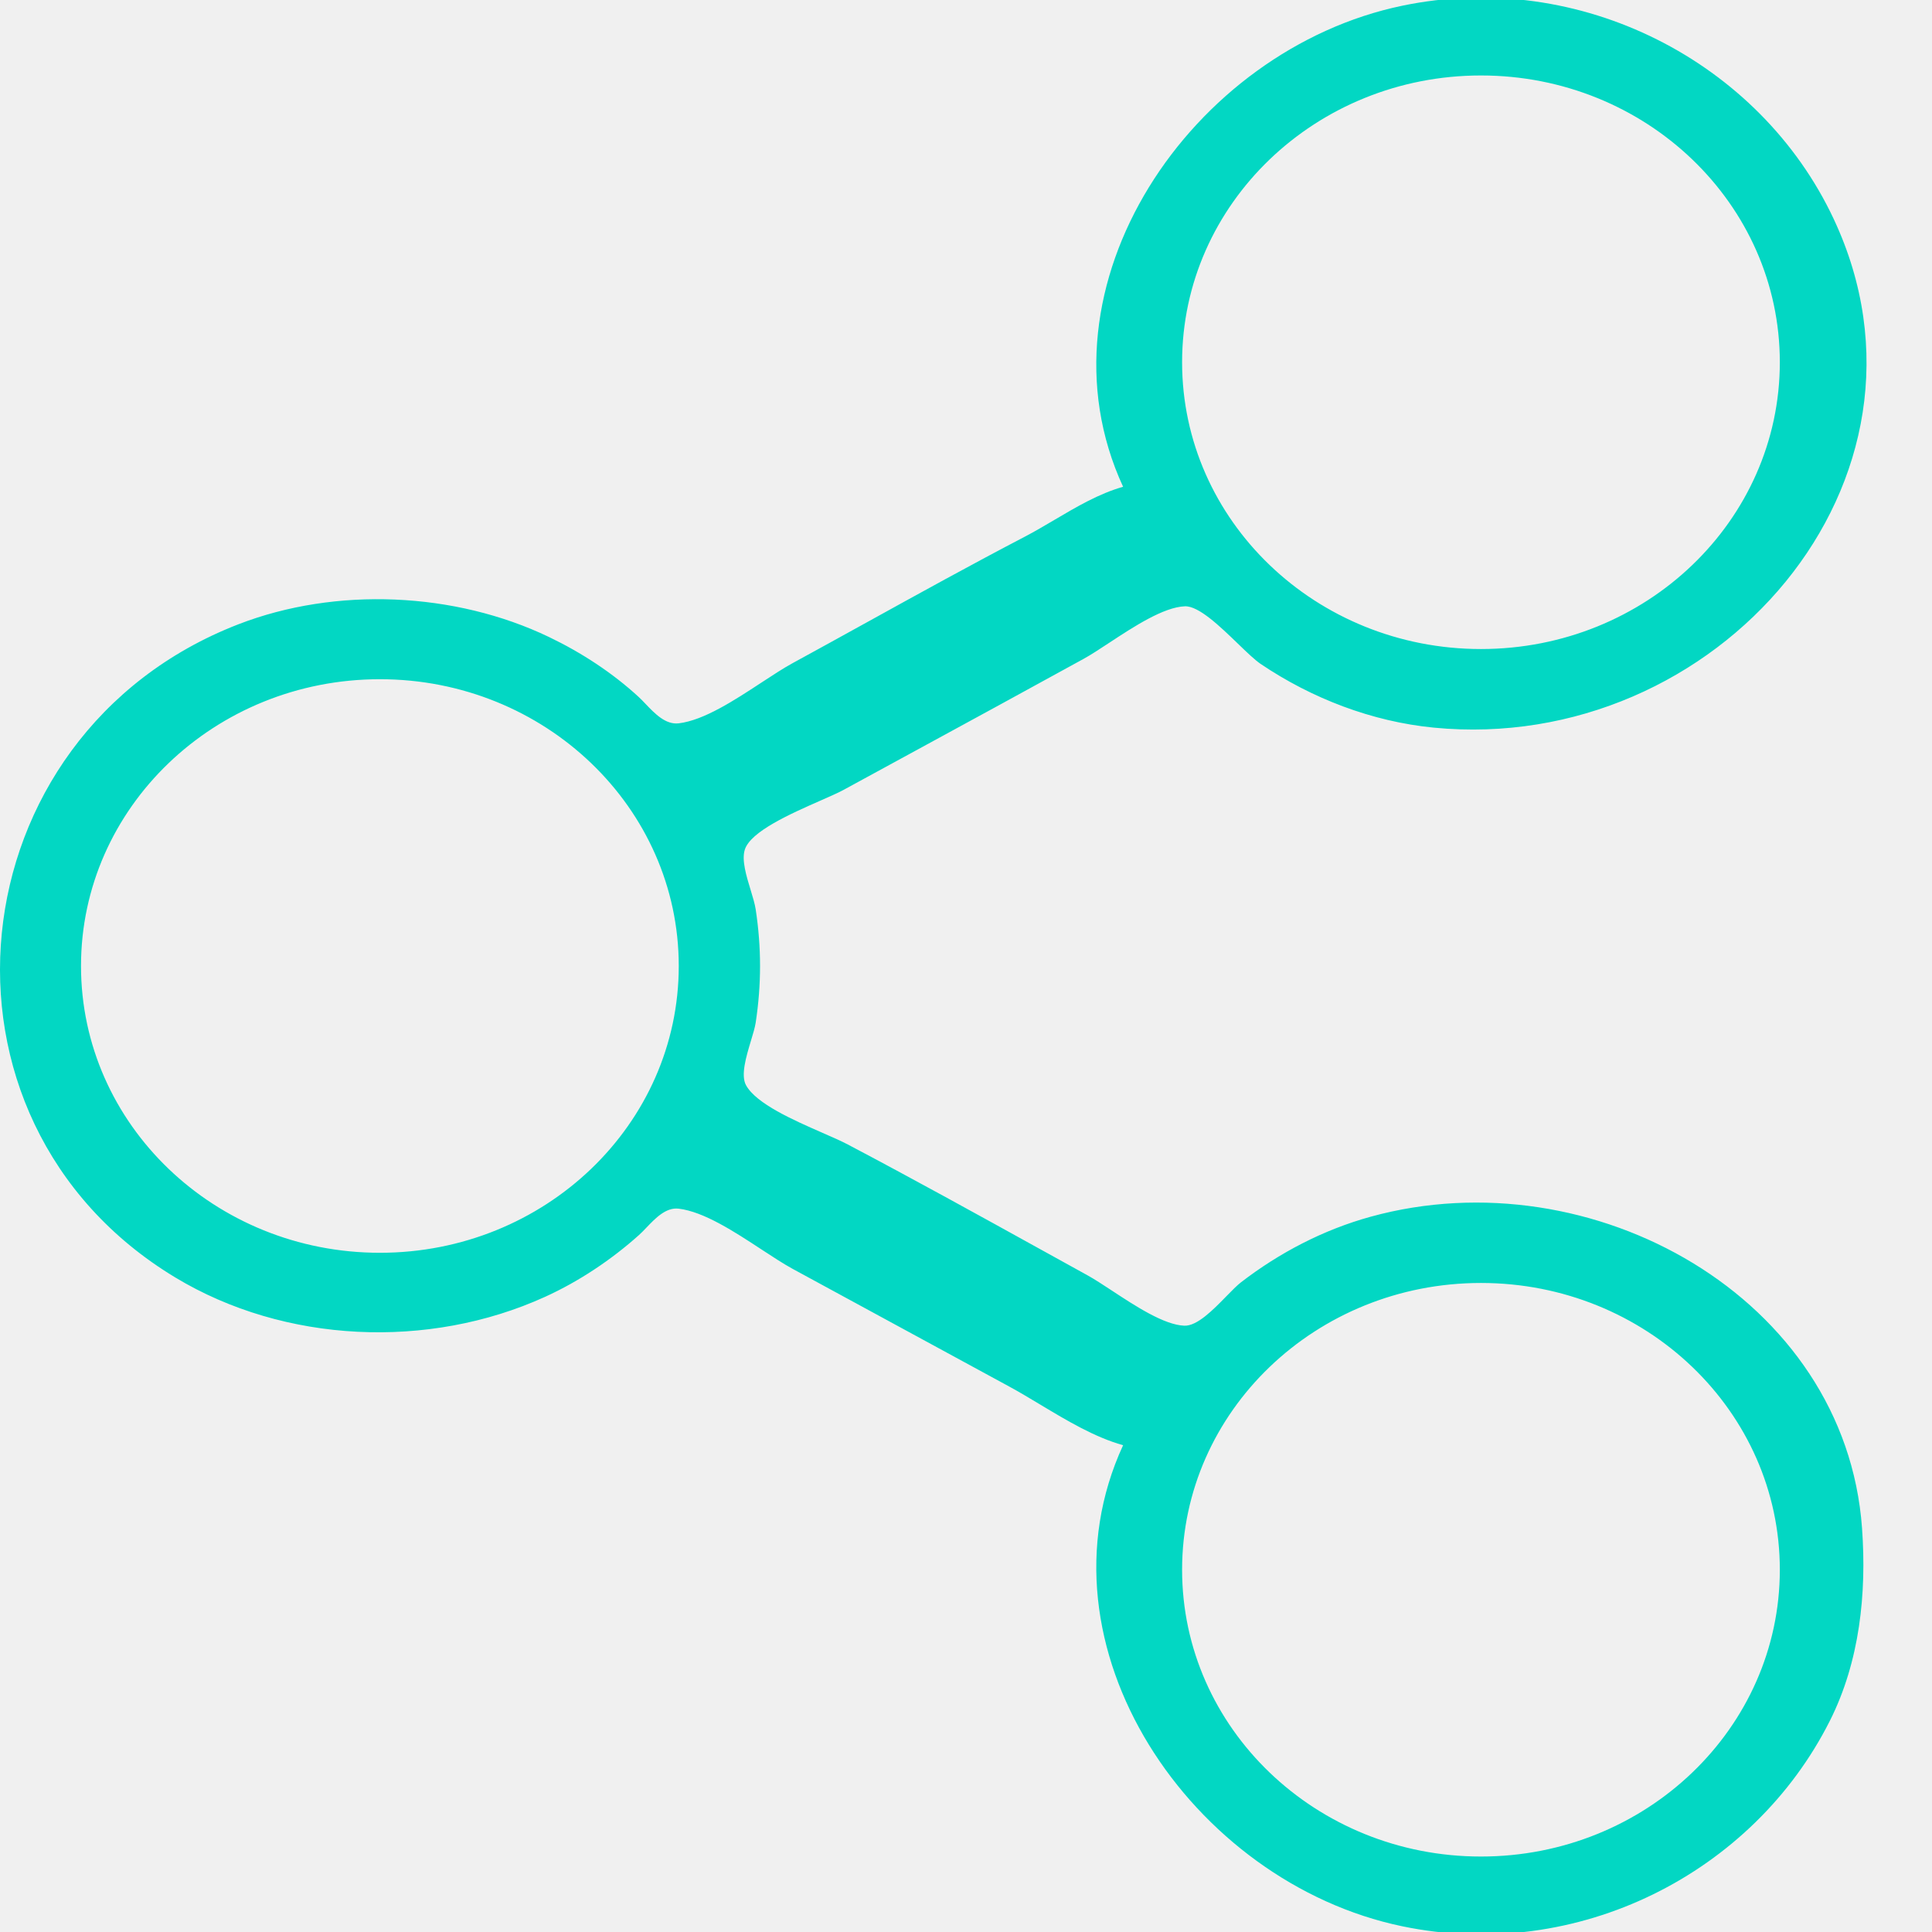
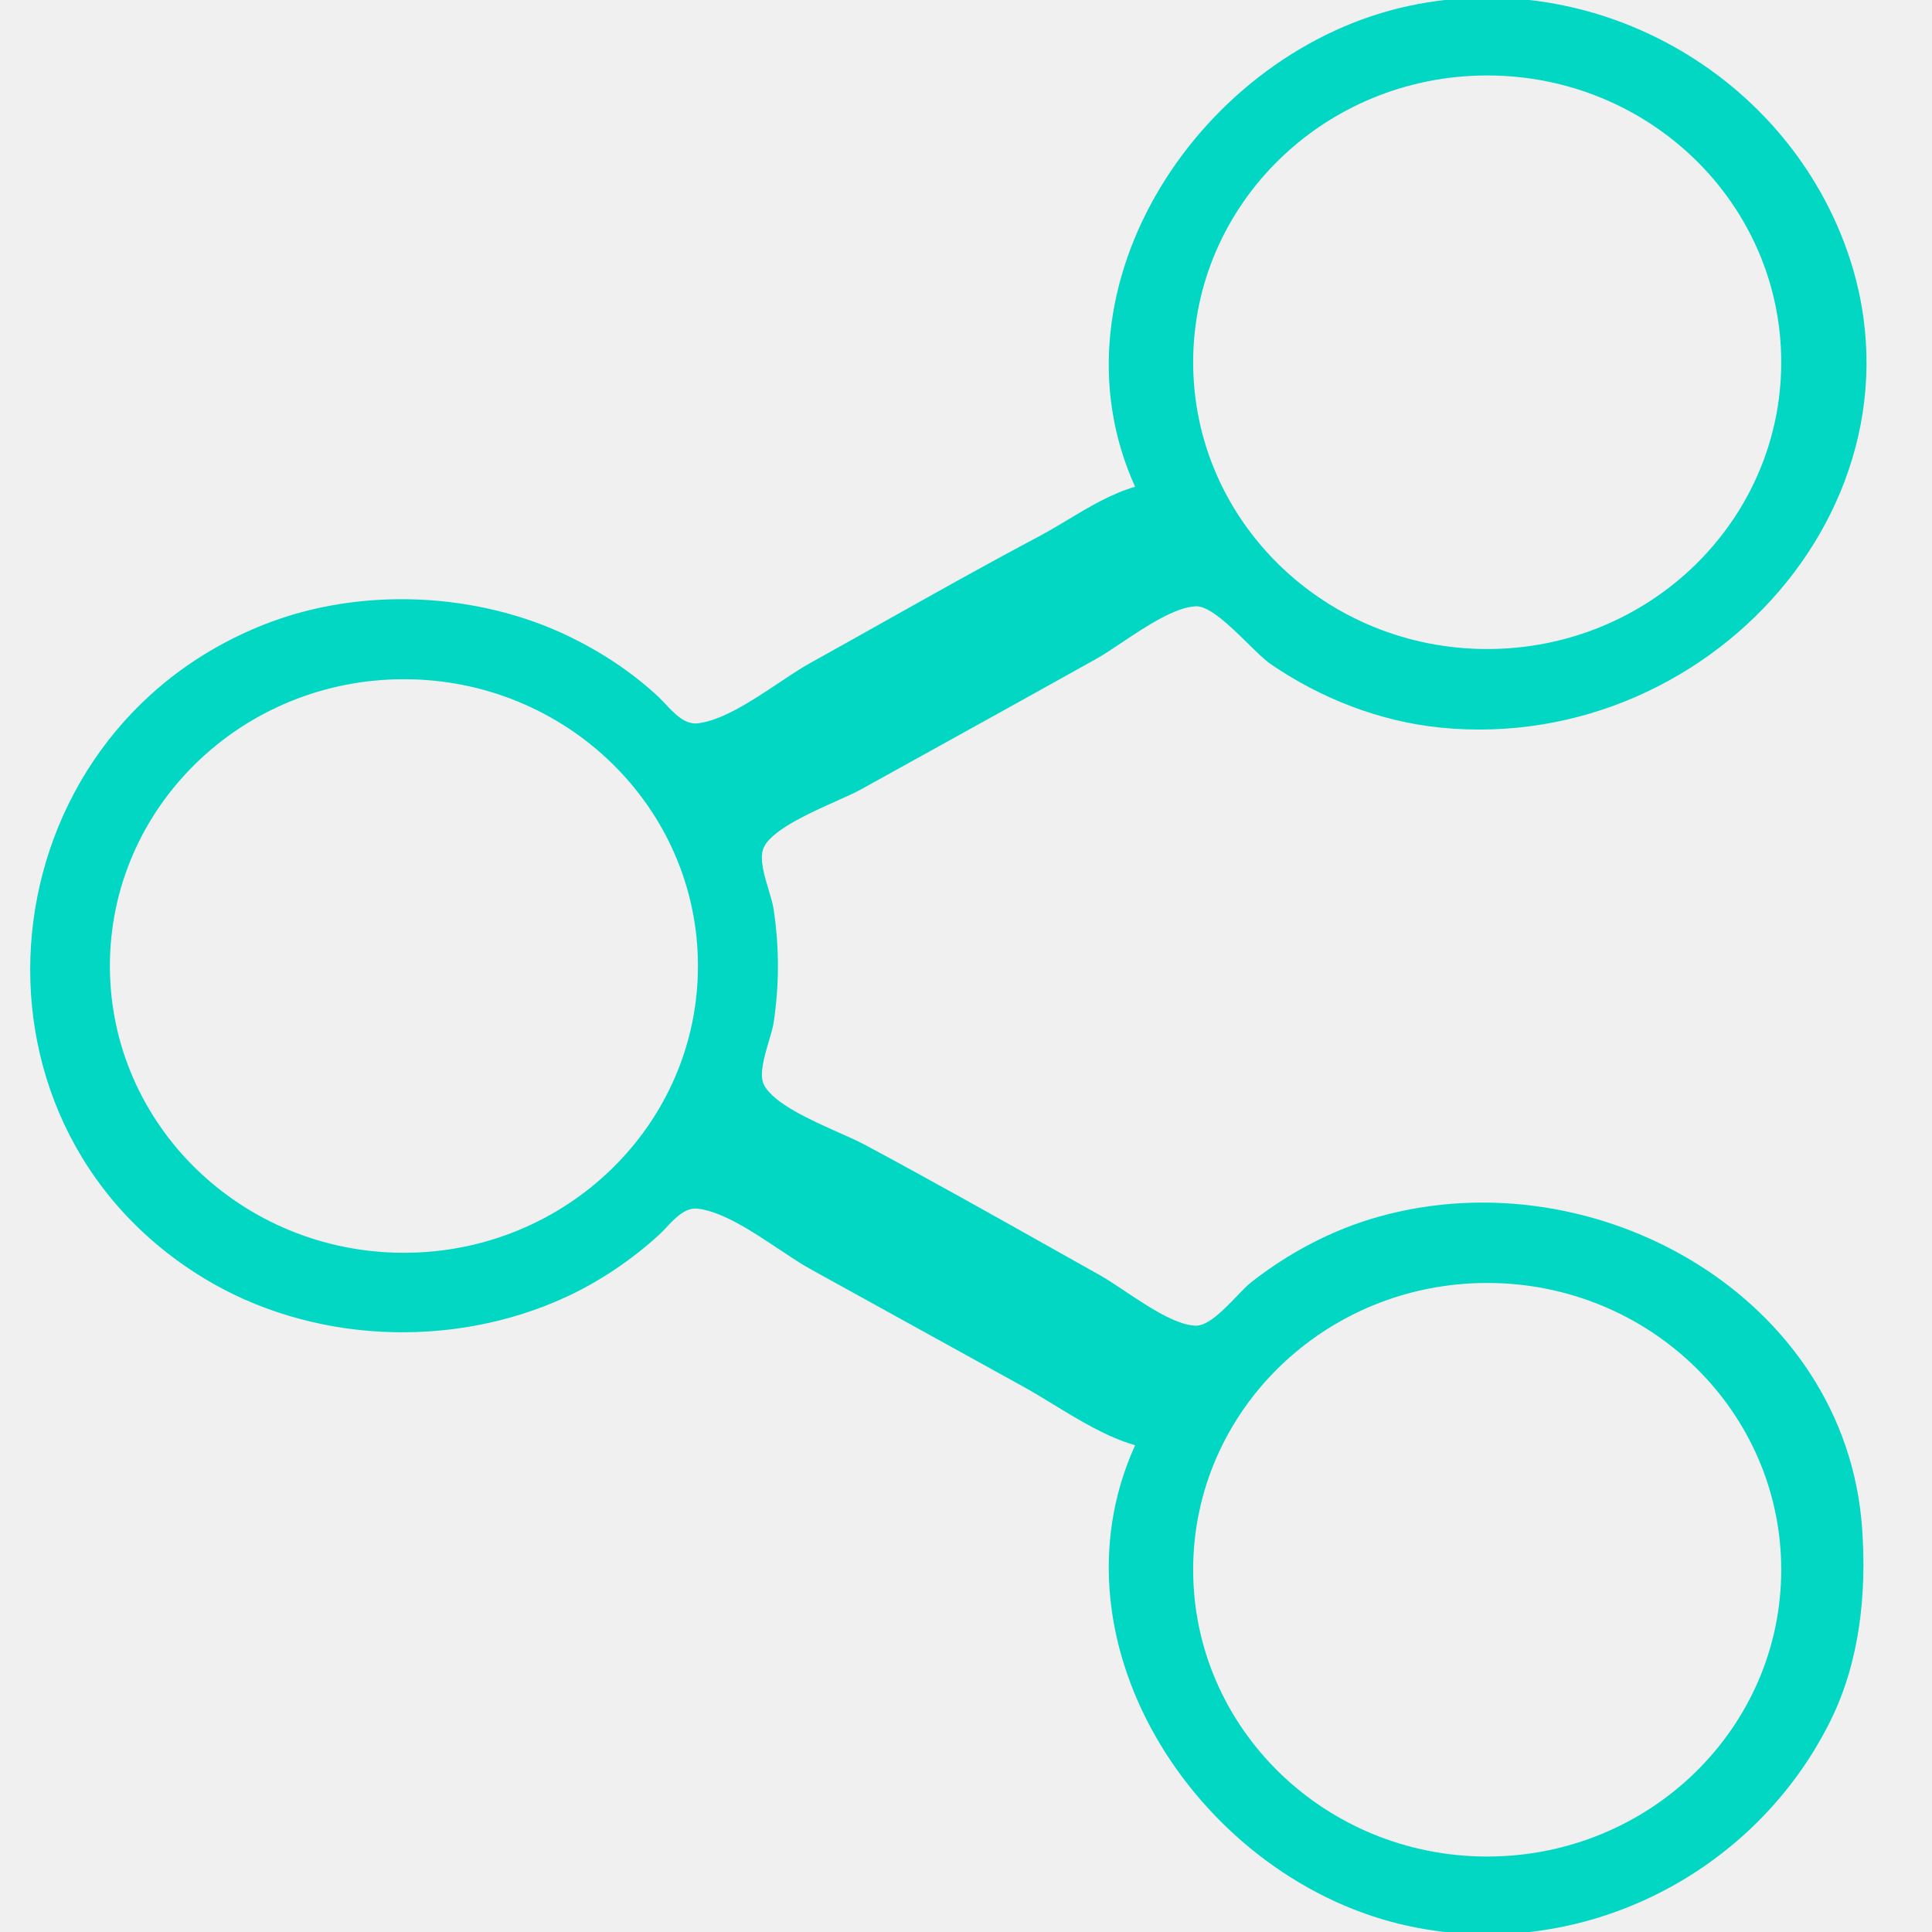
<svg xmlns="http://www.w3.org/2000/svg" width="128" height="128" viewBox="0 0 128 128" fill="none">
-   <g clip-path="url(#clip0_1_18)">
-     <path fill-rule="evenodd" clip-rule="evenodd" d="M69.86 34.443C71.323 33.579 72.815 32.7 74.408 32.25C68.262 18.925 78.948 3.278 92.906 0.378C104.691 -2.071 116.595 4.087 121.484 14.5C129.61 31.809 113.726 50.034 94.99 48.208C90.879 47.807 86.892 46.261 83.527 43.991C83.136 43.727 82.601 43.211 82.01 42.64C80.825 41.496 79.416 40.136 78.502 40.169C77.091 40.221 75.111 41.521 73.481 42.592C72.852 43.006 72.275 43.385 71.803 43.645C68.105 45.679 64.398 47.697 60.691 49.716L60.691 49.716L60.691 49.716L60.687 49.718L60.683 49.72C59.092 50.586 57.501 51.453 55.91 52.32C55.543 52.521 54.98 52.768 54.336 53.052C52.397 53.906 49.713 55.087 49.342 56.303C49.131 56.994 49.445 58.023 49.728 58.954L49.729 58.954C49.874 59.431 50.011 59.883 50.067 60.25C50.451 62.794 50.451 65.206 50.067 67.75C50.019 68.069 49.891 68.492 49.752 68.952C49.437 69.999 49.062 71.242 49.428 71.902C50.112 73.133 52.566 74.208 54.477 75.046C55.139 75.335 55.736 75.597 56.171 75.826C60.508 78.112 64.802 80.486 69.091 82.858L69.092 82.858L69.094 82.86L69.097 82.861C70.086 83.408 71.074 83.954 72.063 84.5C72.51 84.746 73.06 85.108 73.661 85.502C75.222 86.529 77.128 87.781 78.466 87.831C79.316 87.862 80.381 86.771 81.252 85.879C81.621 85.501 81.956 85.158 82.224 84.952C84.769 82.995 87.68 81.471 90.822 80.607C105.462 76.581 122.269 85.969 123.365 101.25C123.675 105.566 123.216 110.065 121.237 114C116.153 124.109 104.523 130.036 92.906 127.622C78.948 124.722 68.262 109.075 74.408 95.75C72.515 95.216 70.701 94.127 68.945 93.073C68.239 92.649 67.542 92.23 66.853 91.856L52.523 84.07C51.904 83.732 51.193 83.266 50.439 82.772C48.661 81.606 46.636 80.279 44.968 80.078C44.125 79.976 43.428 80.705 42.831 81.329C42.659 81.509 42.495 81.68 42.339 81.82C40.511 83.457 38.375 84.889 36.11 85.92C28.402 89.426 18.867 89.01 11.62 84.64C-5.738 74.175 -3.077 48.673 15.788 41.363C22.254 38.858 30.143 39.214 36.37 42.202C38.524 43.235 40.583 44.58 42.318 46.179C42.463 46.313 42.614 46.471 42.773 46.638C43.381 47.275 44.098 48.026 44.968 47.922C46.635 47.722 48.661 46.394 50.44 45.227L50.44 45.227C51.194 44.733 51.904 44.267 52.523 43.93C54.157 43.038 55.788 42.138 57.418 41.237L57.419 41.237L57.419 41.237C60.896 39.316 64.374 37.395 67.895 35.558C68.549 35.216 69.201 34.831 69.86 34.443ZM98.118 43C109.053 43 117.918 34.493 117.918 24C117.918 13.507 109.053 5 98.118 5C87.182 5 78.317 13.507 78.317 24C78.317 34.493 87.182 43 98.118 43ZM44.969 64C44.969 74.493 36.104 83 25.168 83C14.232 83 5.367 74.493 5.367 64C5.367 53.507 14.232 45 25.168 45C36.104 45 44.969 53.507 44.969 64ZM98.118 123C109.053 123 117.918 114.493 117.918 104C117.918 93.507 109.053 85 98.118 85C87.182 85 78.317 93.507 78.317 104C78.317 114.493 87.182 123 98.118 123Z" fill="#02D7C3" />
+   <g clip-path="url(#clip0_32_754)">
+     <path fill-rule="evenodd" clip-rule="evenodd" d="M70.73 34.443C72.17 33.579 73.637 32.7 75.205 32.25C69.158 18.925 79.671 3.278 93.404 0.378C104.997 -2.071 116.709 4.087 121.519 14.5C129.513 31.809 113.886 50.034 95.454 48.208C91.409 47.807 87.487 46.261 84.176 43.991C83.792 43.727 83.265 43.211 82.684 42.64C81.518 41.496 80.132 40.136 79.233 40.169C77.844 40.221 75.897 41.521 74.293 42.592C73.674 43.006 73.106 43.385 72.642 43.645C69.004 45.679 65.357 47.697 61.709 49.716L61.705 49.718C60.138 50.585 58.572 51.452 57.006 52.32C56.644 52.521 56.091 52.768 55.457 53.052C53.549 53.906 50.909 55.087 50.544 56.303C50.336 56.994 50.645 58.023 50.924 58.954L50.924 58.954C51.067 59.431 51.203 59.883 51.257 60.25C51.635 62.794 51.635 65.206 51.257 67.75C51.21 68.069 51.084 68.492 50.948 68.952L50.948 68.952L50.948 68.952C50.637 69.999 50.268 71.242 50.629 71.902C51.301 73.133 53.716 74.208 55.596 75.046C56.247 75.336 56.834 75.597 57.262 75.826C61.529 78.112 65.754 80.486 69.974 82.858L69.974 82.858C70.949 83.406 71.923 83.954 72.898 84.5C73.338 84.746 73.879 85.108 74.469 85.502C76.006 86.529 77.88 87.781 79.197 87.831C80.033 87.862 81.081 86.771 81.938 85.879L81.938 85.879L81.939 85.878C82.302 85.501 82.63 85.158 82.894 84.952C85.398 82.995 88.261 81.471 91.353 80.607C105.756 76.581 122.291 85.969 123.37 101.25C123.675 105.566 123.223 110.065 121.276 114C116.275 124.109 104.832 130.036 93.404 127.622C79.671 124.722 69.158 109.075 75.205 95.75C73.342 95.216 71.558 94.127 69.83 93.073C69.135 92.649 68.449 92.23 67.772 91.856L53.674 84.07C53.064 83.732 52.365 83.266 51.623 82.772C49.874 81.606 47.882 80.279 46.241 80.078C45.411 79.976 44.726 80.705 44.138 81.329L44.138 81.329C43.969 81.509 43.808 81.68 43.654 81.82C41.856 83.457 39.754 84.889 37.526 85.92C29.942 89.426 20.562 89.01 13.432 84.64C-3.645 74.175 -1.027 48.673 17.533 41.363C23.894 38.858 31.655 39.214 37.782 42.202C39.901 43.235 41.927 44.58 43.634 46.179C43.776 46.313 43.925 46.471 44.082 46.638C44.679 47.275 45.385 48.026 46.241 47.922C47.881 47.722 49.874 46.394 51.624 45.227C52.366 44.733 53.065 44.267 53.674 43.93C55.281 43.038 56.885 42.138 58.489 41.237L58.489 41.237L58.489 41.237C61.91 39.316 65.332 37.395 68.797 35.558C69.44 35.216 70.082 34.831 70.73 34.443ZM98.531 43C109.289 43 118.011 34.493 118.011 24C118.011 13.507 109.289 5 98.531 5C87.772 5 79.05 13.507 79.05 24C79.05 34.493 87.772 43 98.531 43ZM46.241 64C46.241 74.493 37.52 83 26.761 83C16.002 83 7.281 74.493 7.281 64C7.281 53.507 16.002 45 26.761 45C37.52 45 46.241 53.507 46.241 64ZM98.531 123C109.289 123 118.011 114.493 118.011 104C118.011 93.507 109.289 85 98.531 85C87.772 85 79.05 93.507 79.05 104C79.05 114.493 87.772 123 98.531 123Z" fill="#02D7C3" />
  </g>
  <defs>
-     <clipPath id="clip0_1_18">
+     <clipPath id="clip0_32_754">
      <rect width="128" height="128" fill="white" />
    </clipPath>
  </defs>
</svg>
